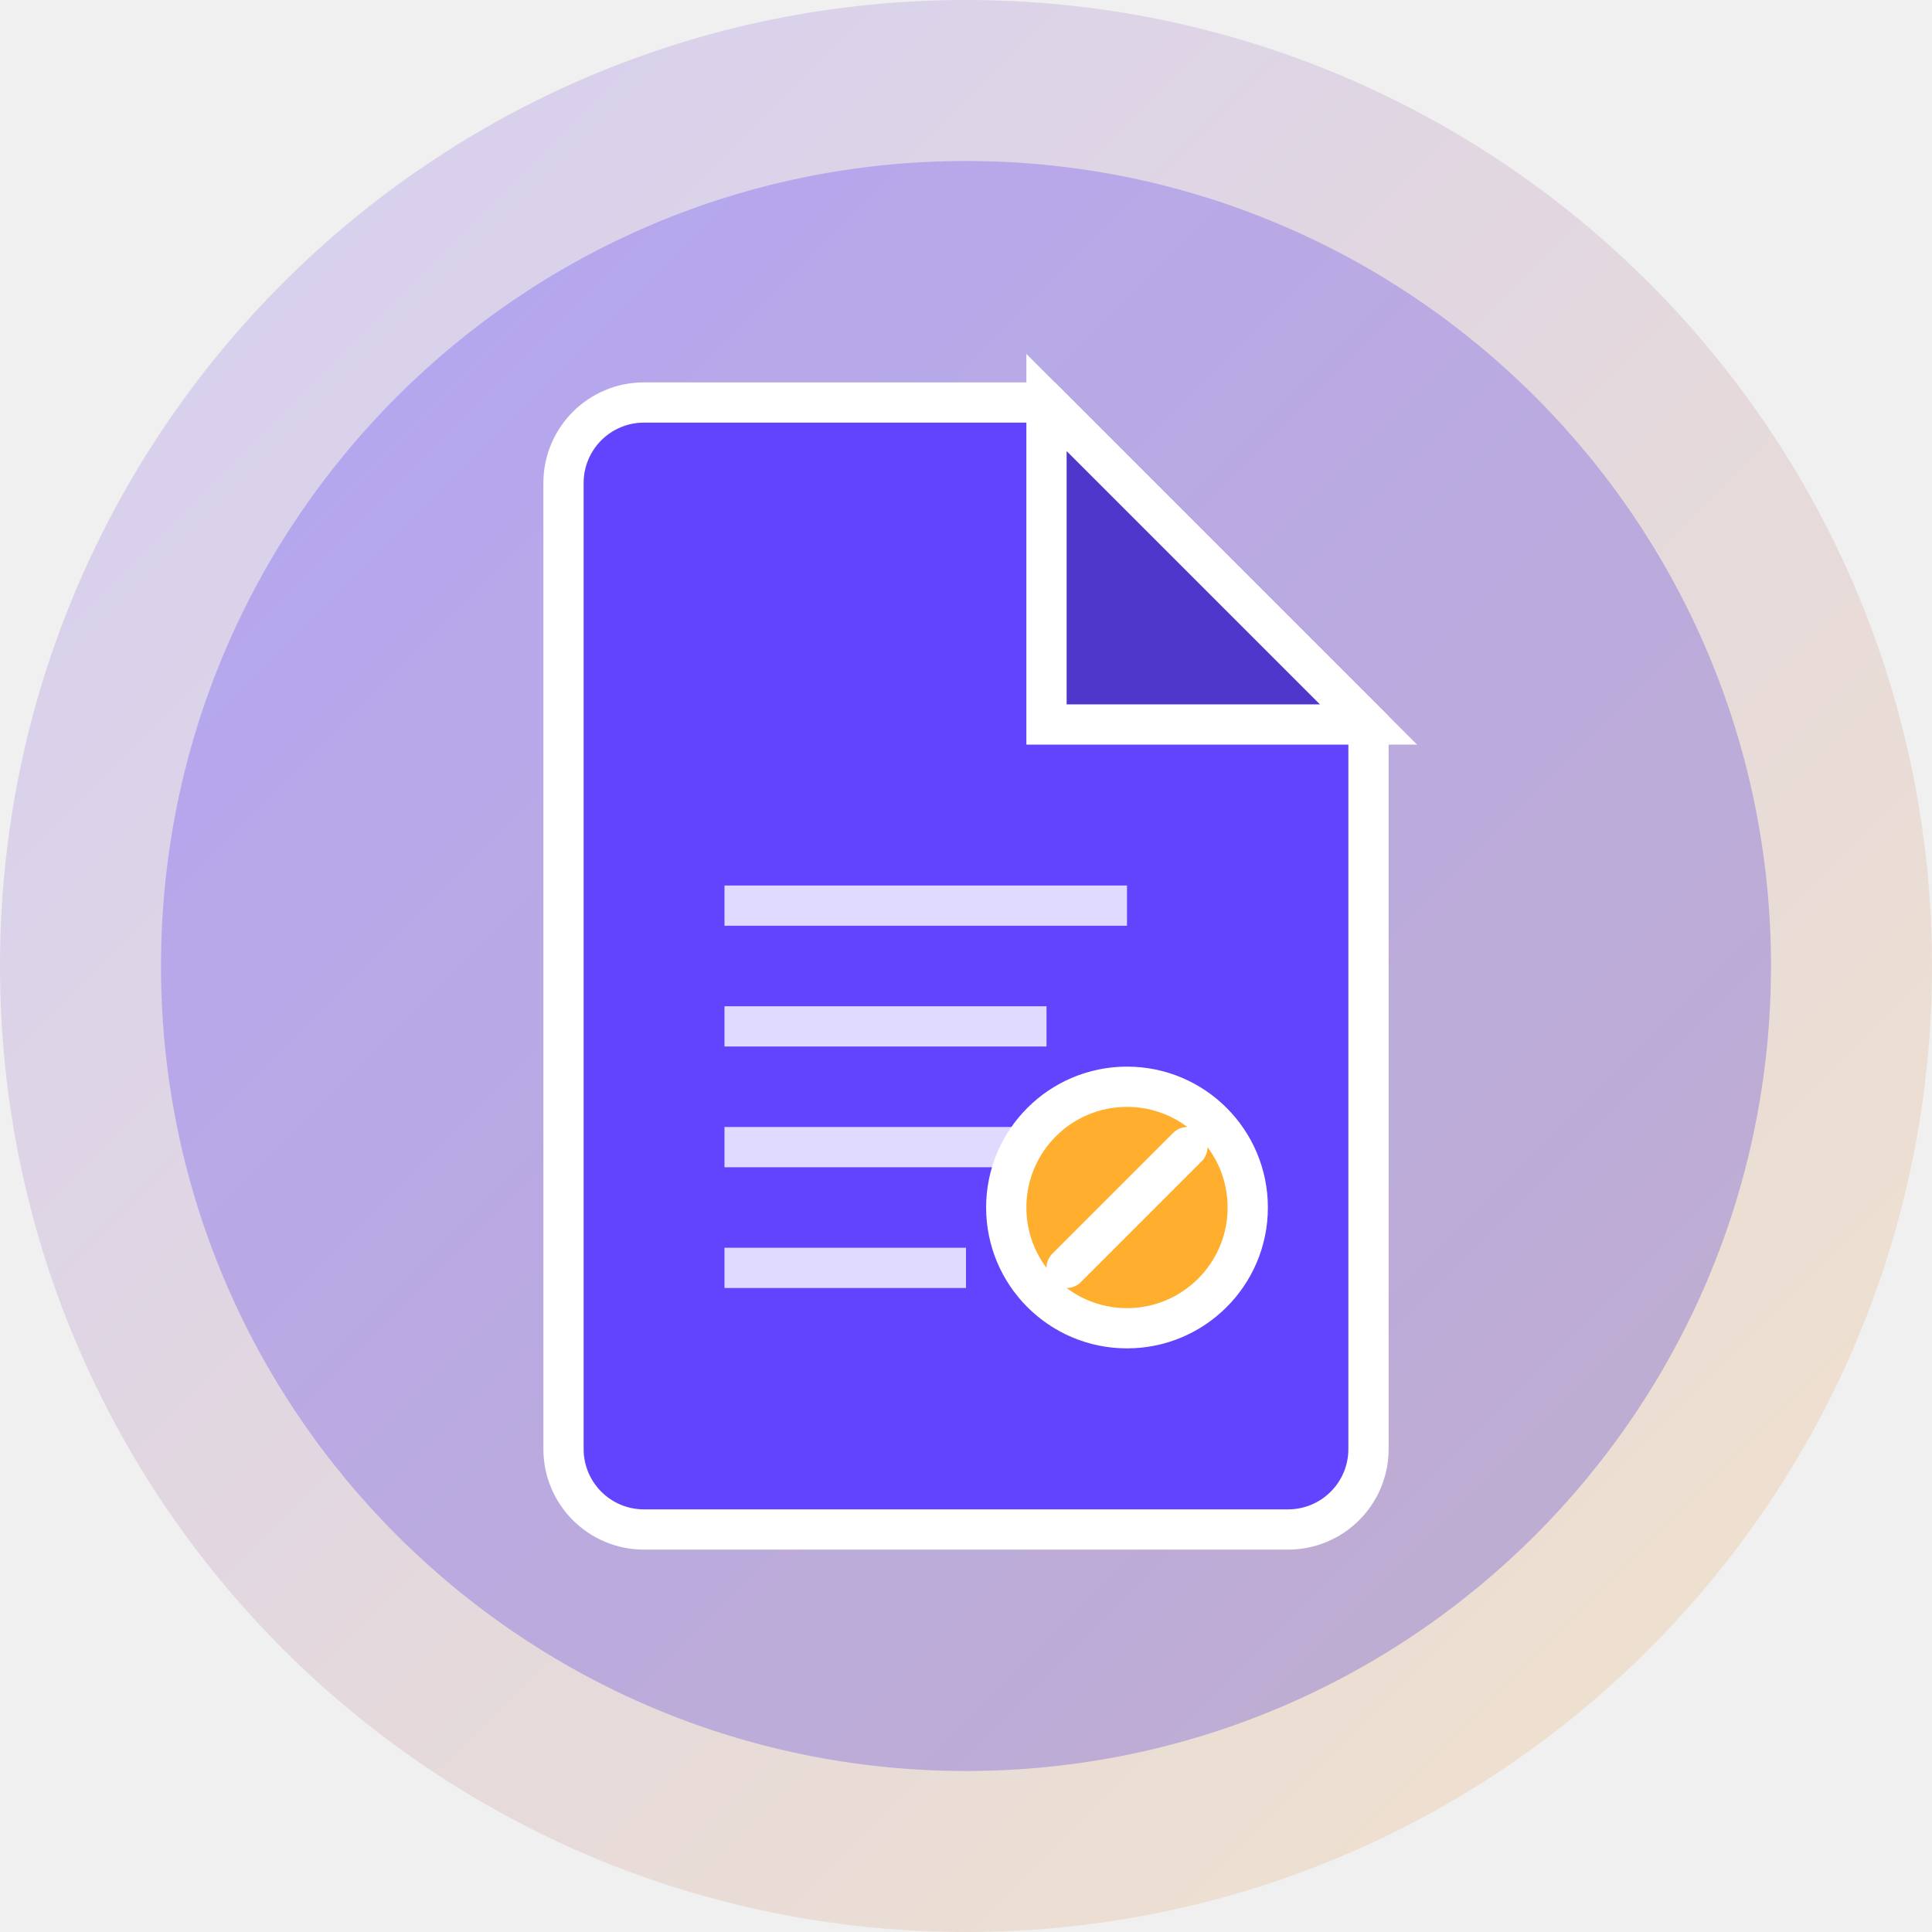
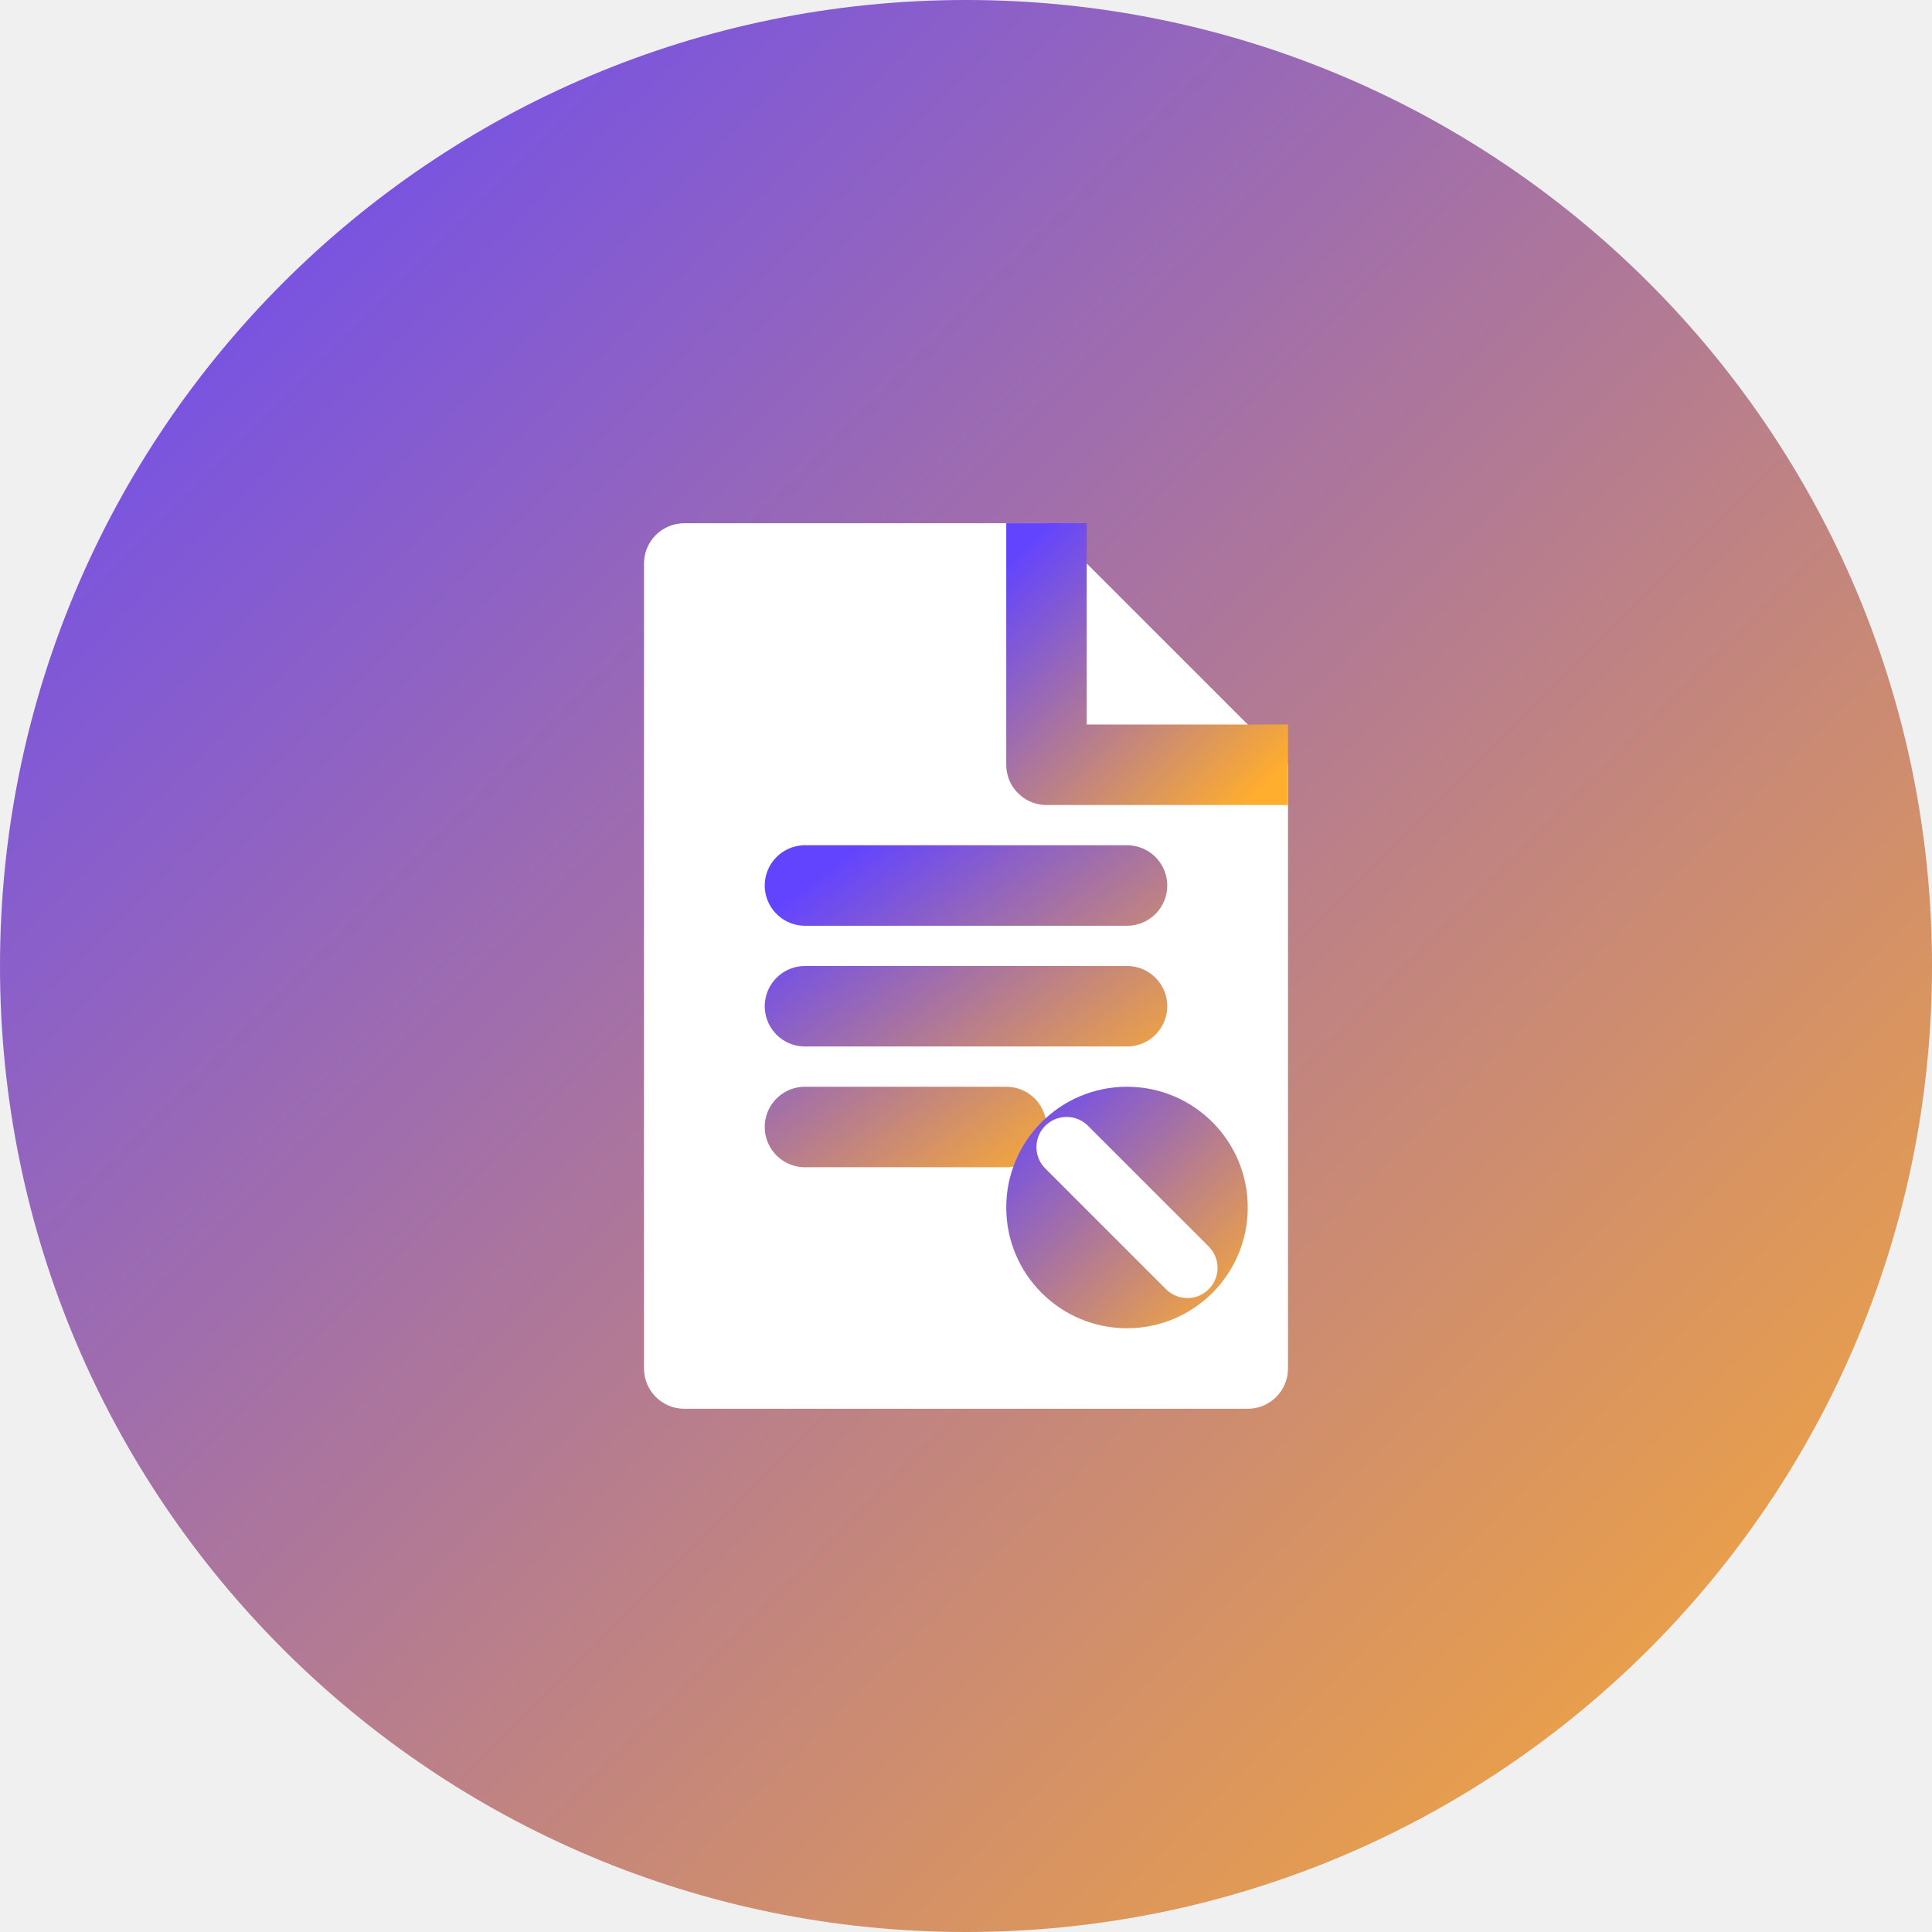
<svg xmlns="http://www.w3.org/2000/svg" width="48" height="48" viewBox="0 0 48 48" fill="none">
-   <circle cx="24" cy="24" r="24" fill="url(#gradient1)" opacity="0.2" />
-   <circle cx="24" cy="24" r="20" fill="url(#gradient2)" opacity="0.3" />
-   <path d="M16 10C14.895 10 14 10.895 14 12V36C14 37.105 14.895 38 16 38H32C33.105 38 34 37.105 34 36V18L26 10H16Z" fill="#6244FF" stroke="#FFFFFF" stroke-width="1" />
-   <path d="M26 10V18H34L26 10Z" fill="#4F37CC" stroke="#FFFFFF" stroke-width="1" />
-   <rect x="18" y="22" width="10" height="1" fill="#FFFFFF" opacity="0.8" />
-   <rect x="18" y="25" width="8" height="1" fill="#FFFFFF" opacity="0.8" />
-   <rect x="18" y="28" width="10" height="1" fill="#FFFFFF" opacity="0.8" />
-   <rect x="18" y="31" width="6" height="1" fill="#FFFFFF" opacity="0.8" />
-   <circle cx="28" cy="30" r="3" fill="#FFAE2D" stroke="#FFFFFF" stroke-width="1" />
-   <path d="M26.5 31.5L29.5 28.5" stroke="#FFFFFF" stroke-width="1" stroke-linecap="round" />
+   <circle cx="24" cy="24" r="24" fill="url(#gradient4)" />
+   <path d="M17 13C16.448 13 16 13.448 16 14V34C16 34.552 16.448 35 17 35H31C31.552 35 32 34.552 32 34V19L26 13H17Z" fill="white" />
+   <path d="M26 13V19H32" stroke="url(#gradient4)" stroke-width="2" stroke-linejoin="round" fill="none" />
+   <path d="M20 22H28M20 25H28M20 28H25" stroke="url(#gradient4)" stroke-width="2" stroke-linecap="round" />
+   <circle cx="28" cy="30" r="3" fill="url(#gradient4)" />
+   <path d="M26.5 28.5L29.5 31.5" stroke="white" stroke-width="1.5" stroke-linecap="round" />
  <defs>
-     <linearGradient id="gradient1" x1="0%" y1="0%" x2="100%" y2="100%">
+     <linearGradient id="gradient4" x1="0%" y1="0%" x2="100%" y2="100%">
      <stop offset="0%" style="stop-color:#6244FF;stop-opacity:1" />
      <stop offset="100%" style="stop-color:#FFAE2D;stop-opacity:1" />
    </linearGradient>
-     <linearGradient id="gradient2" x1="0%" y1="0%" x2="100%" y2="100%">
-       <stop offset="0%" style="stop-color:#6244FF;stop-opacity:1" />
-       <stop offset="100%" style="stop-color:#4F37CC;stop-opacity:1" />
-     </linearGradient>
  </defs>
</svg>
